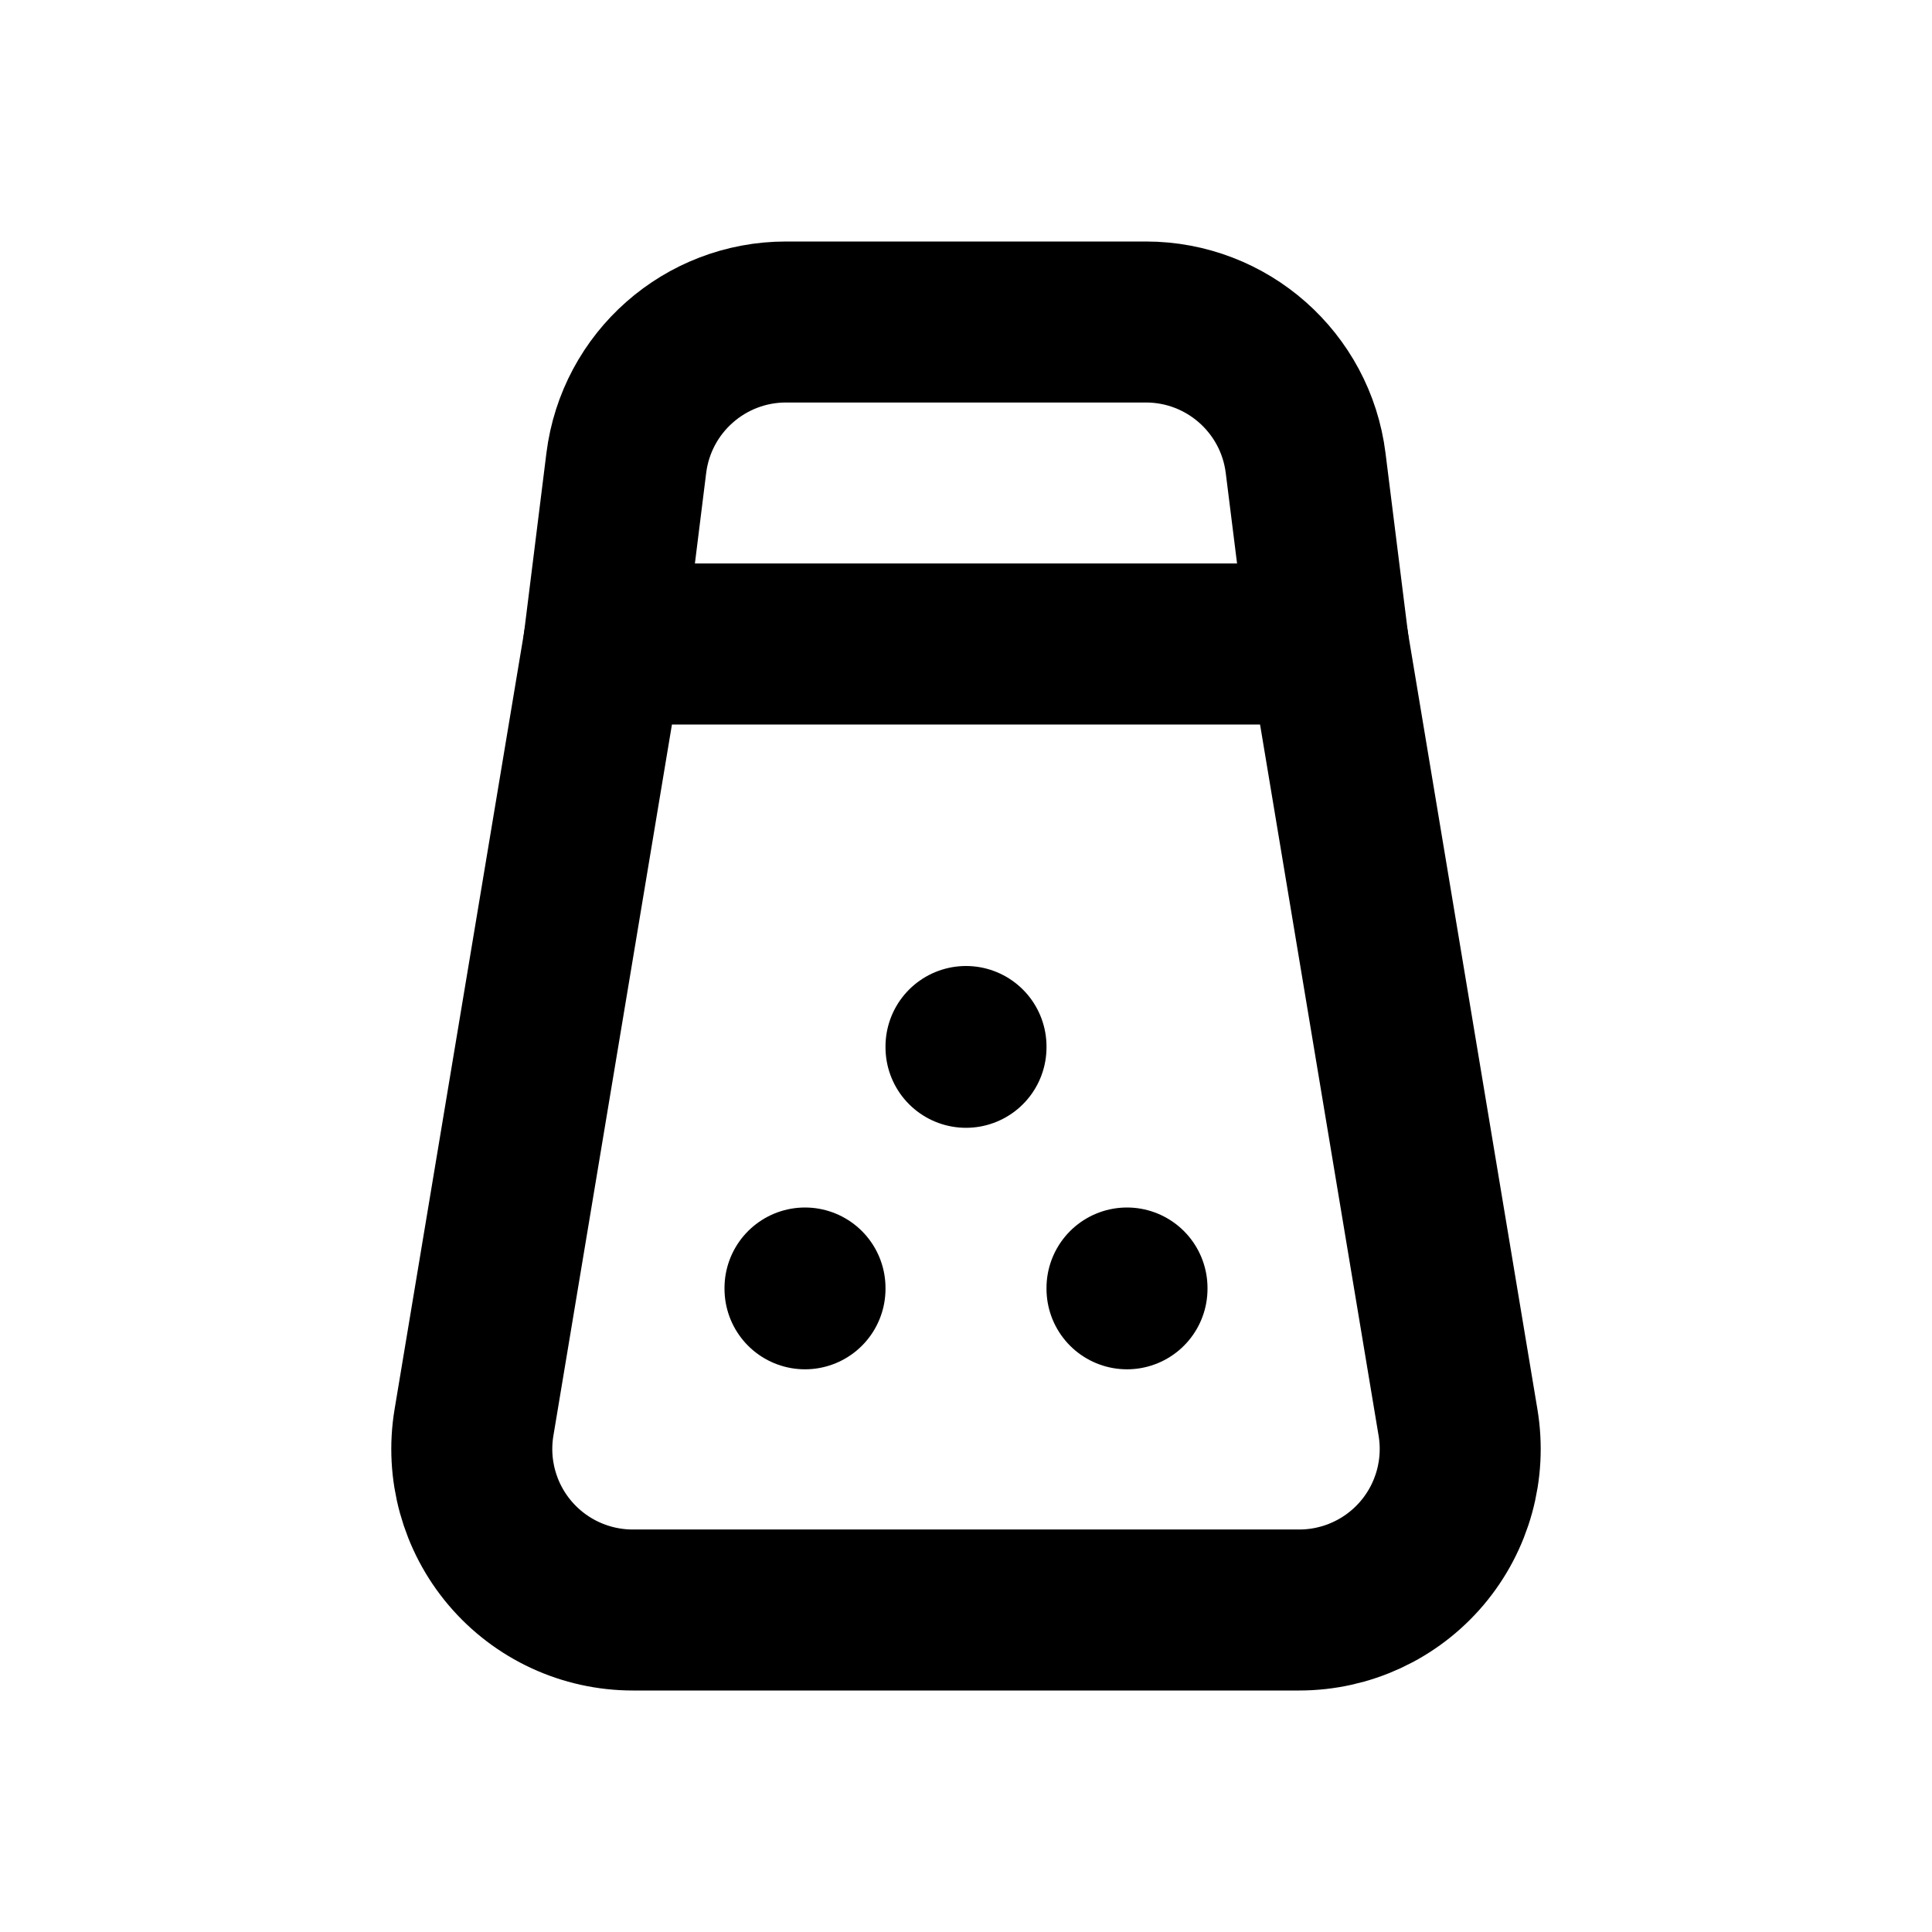
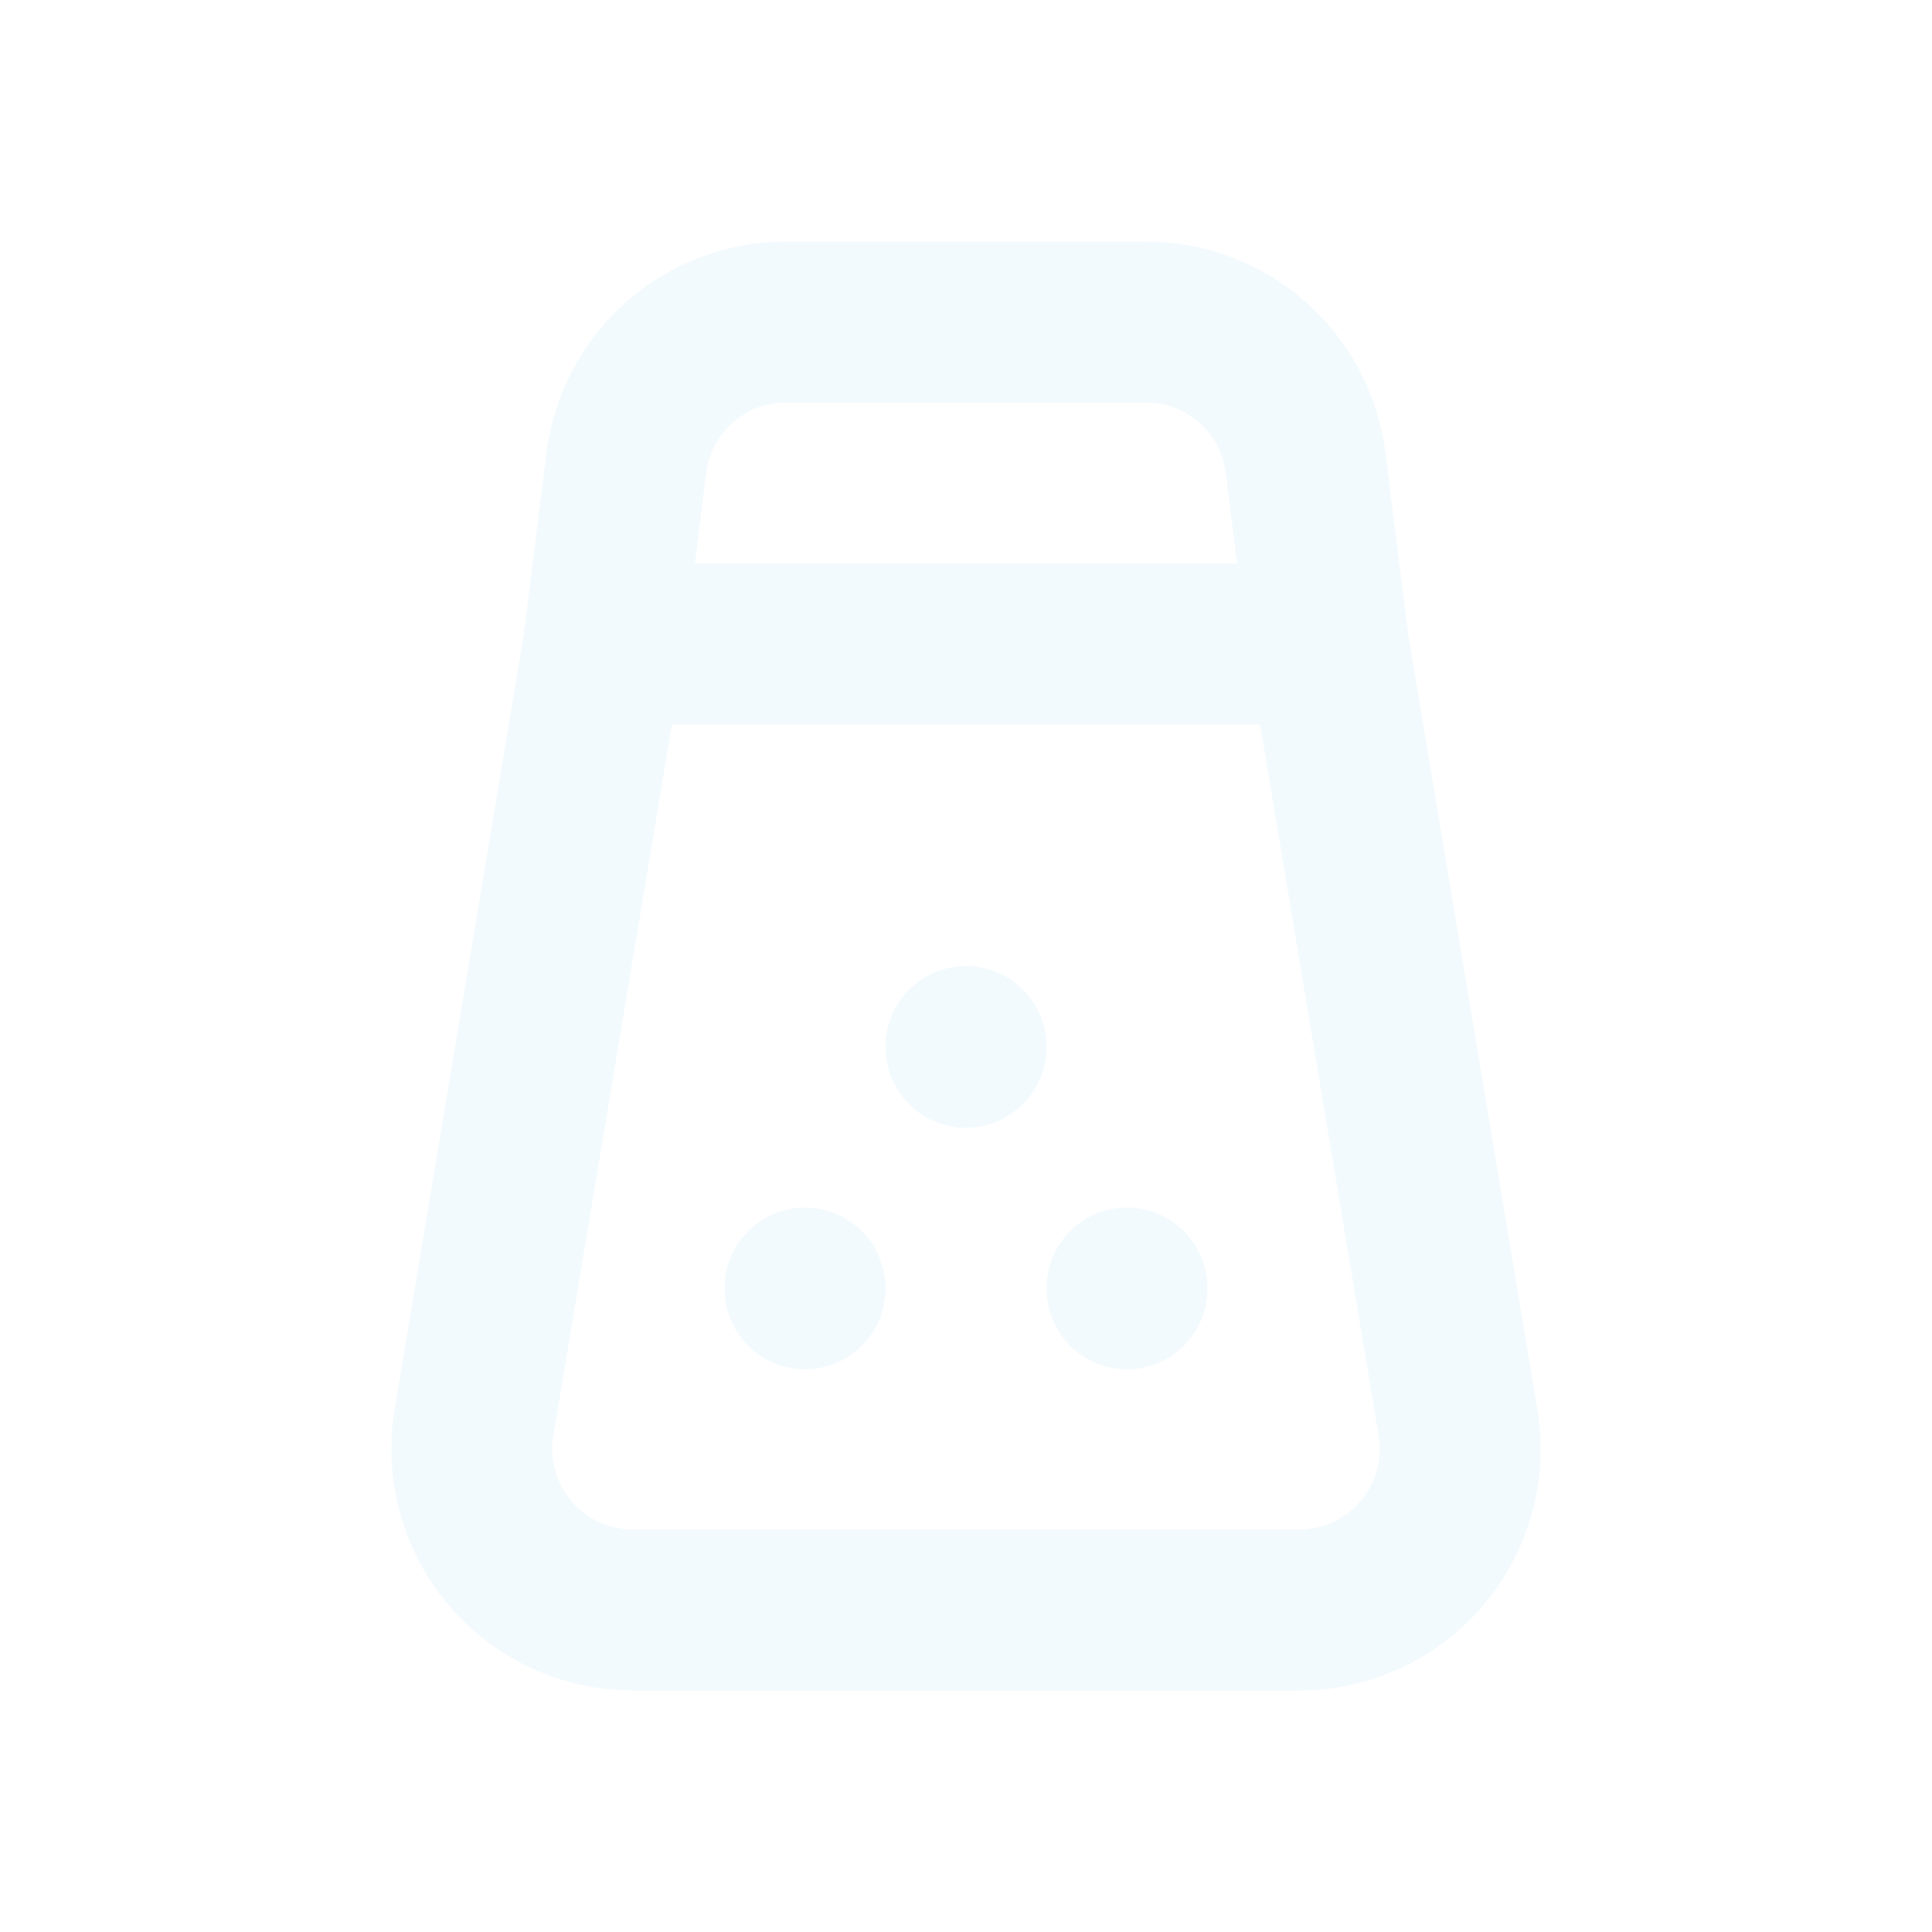
<svg xmlns="http://www.w3.org/2000/svg" width="1em" height="1em" viewBox="0 0 24 24">
-   <g fill="none" stroke="currentColor" stroke-linecap="round" stroke-linejoin="round" stroke-width="2">
+   <g fill="none" stroke="#f3fAfD" stroke-linecap="round" stroke-linejoin="round" stroke-width="2">
    <path d="M12 13v.01M10 16v.01m4-.01v.01M7.5 8h9l-.281-2.248A2 2 0 0 0 14.234 4H9.766A2 2 0 0 0 7.78 5.752z" />
    <path d="m7.5 8l-1.612 9.671A2 2 0 0 0 7.861 20h8.278a2 2 0 0 0 1.973-2.329L16.5 8" />
  </g>
</svg>
